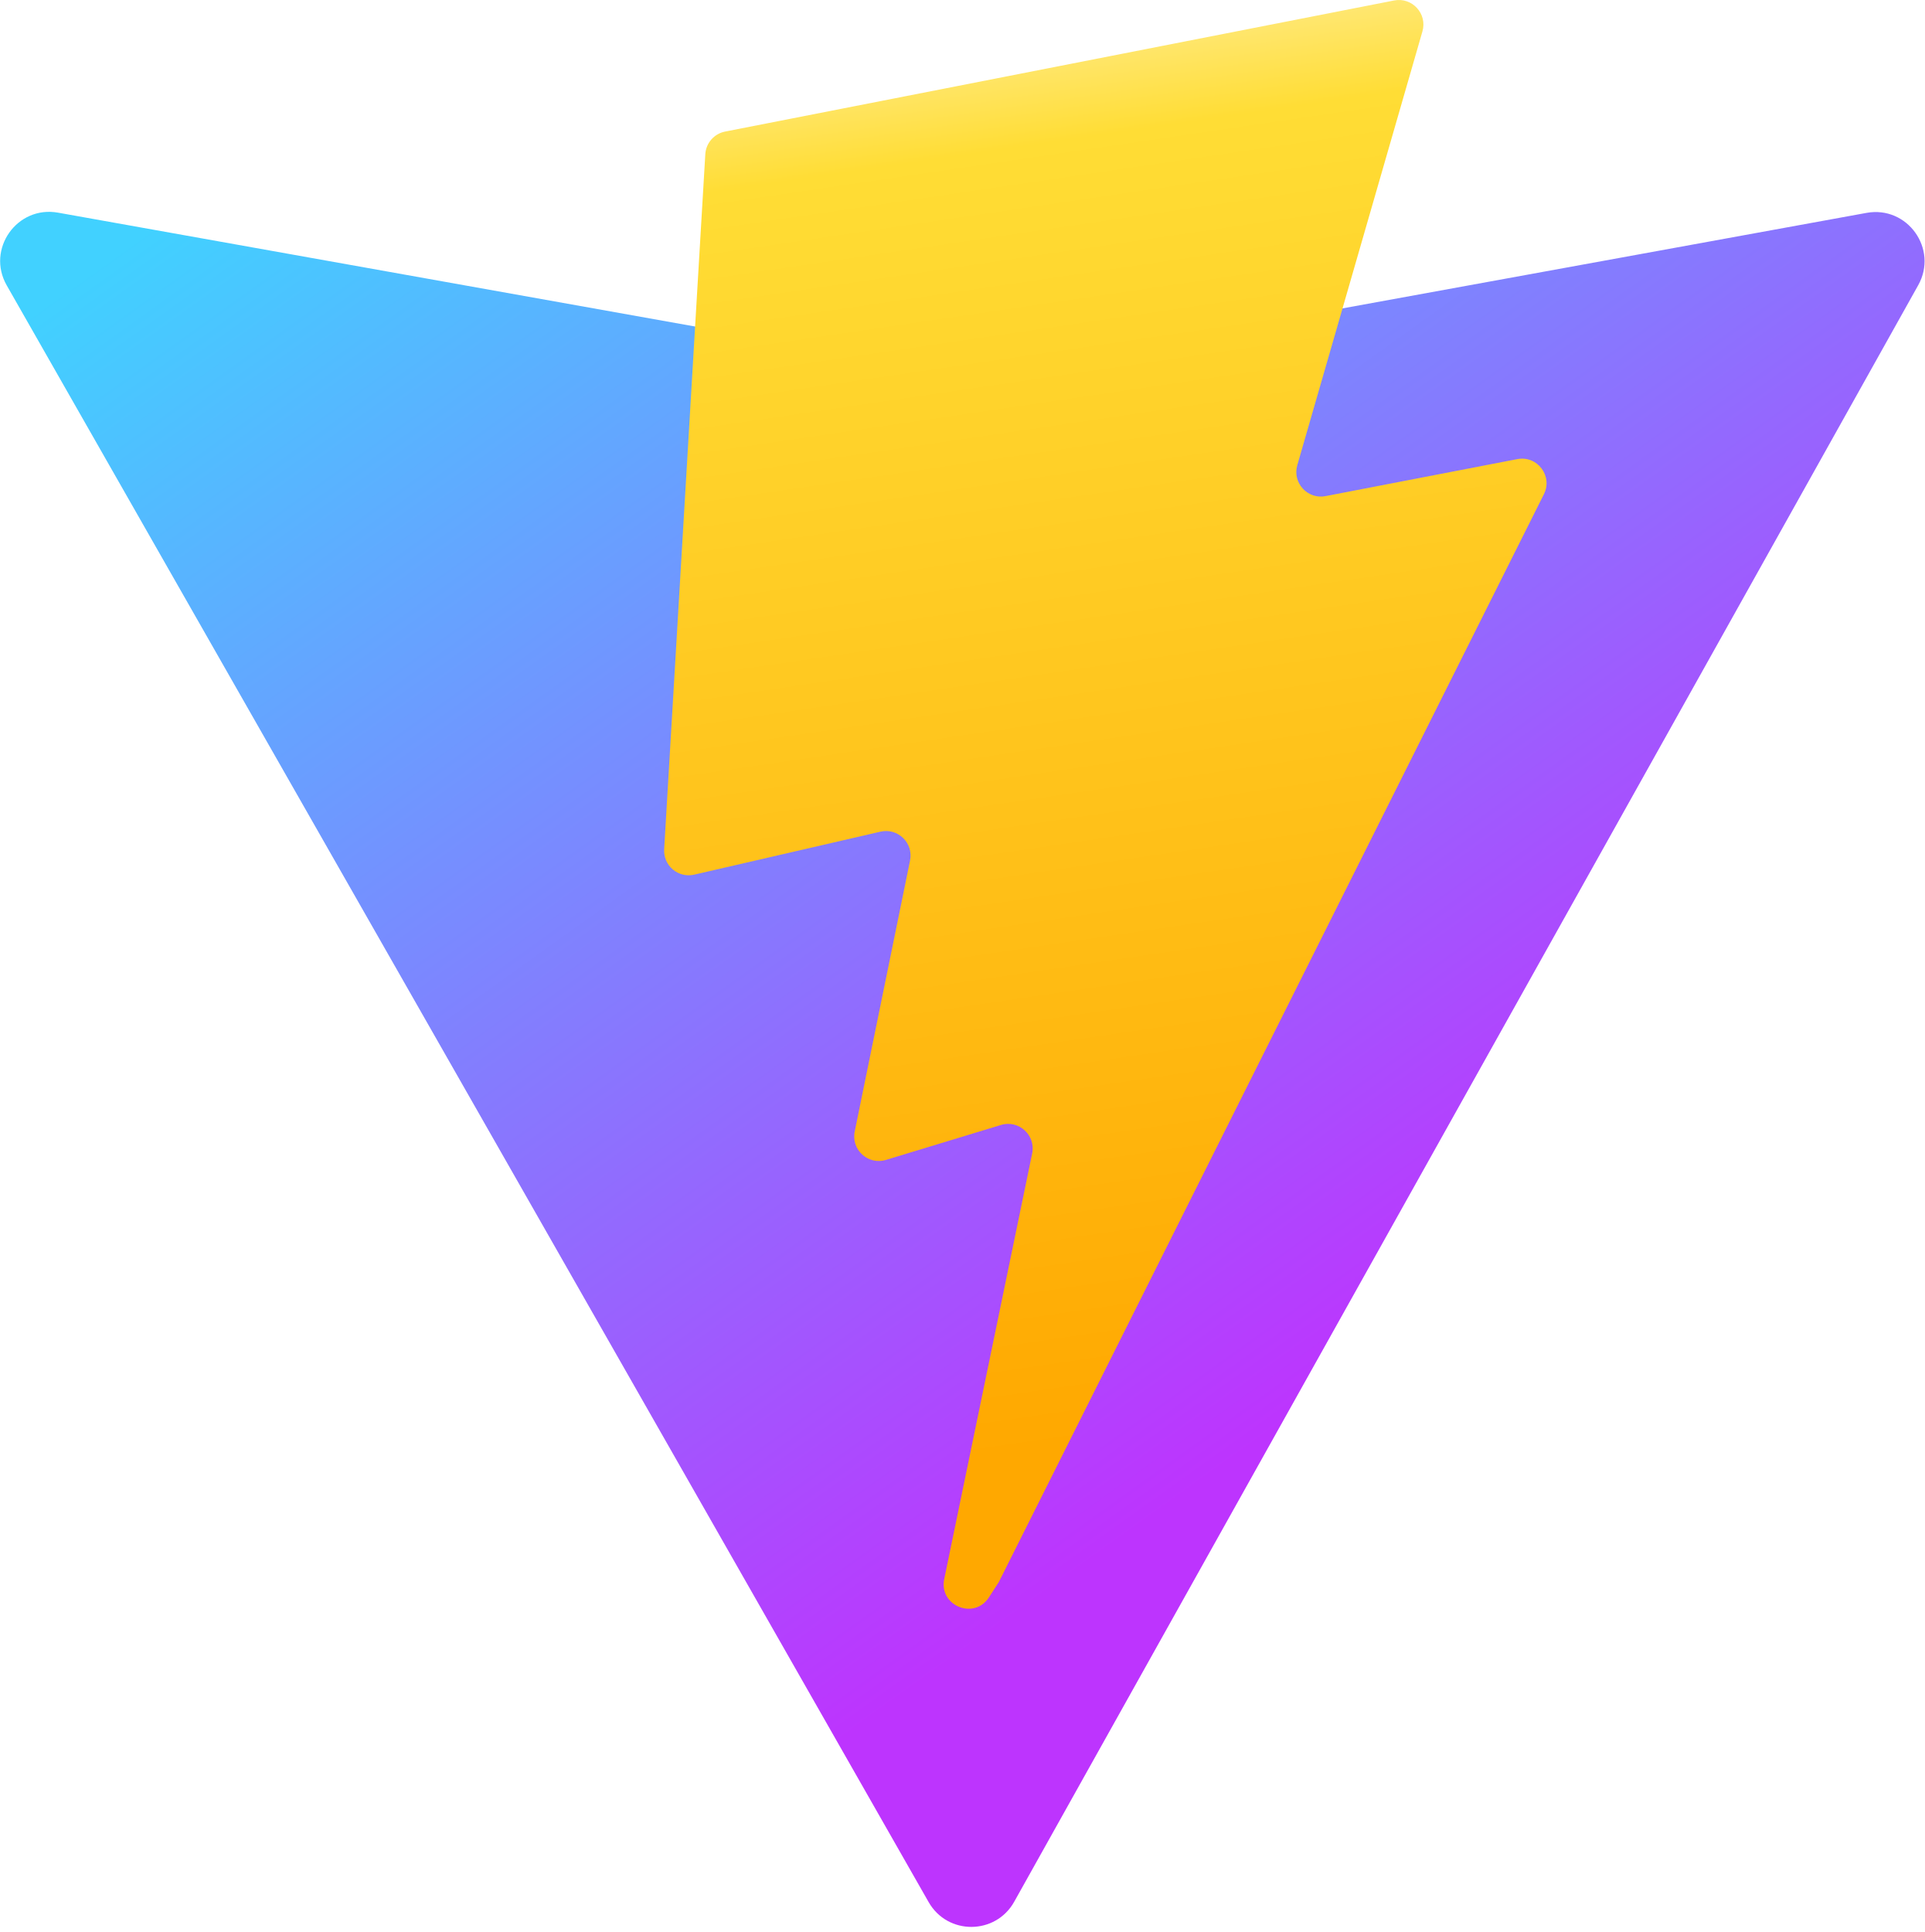
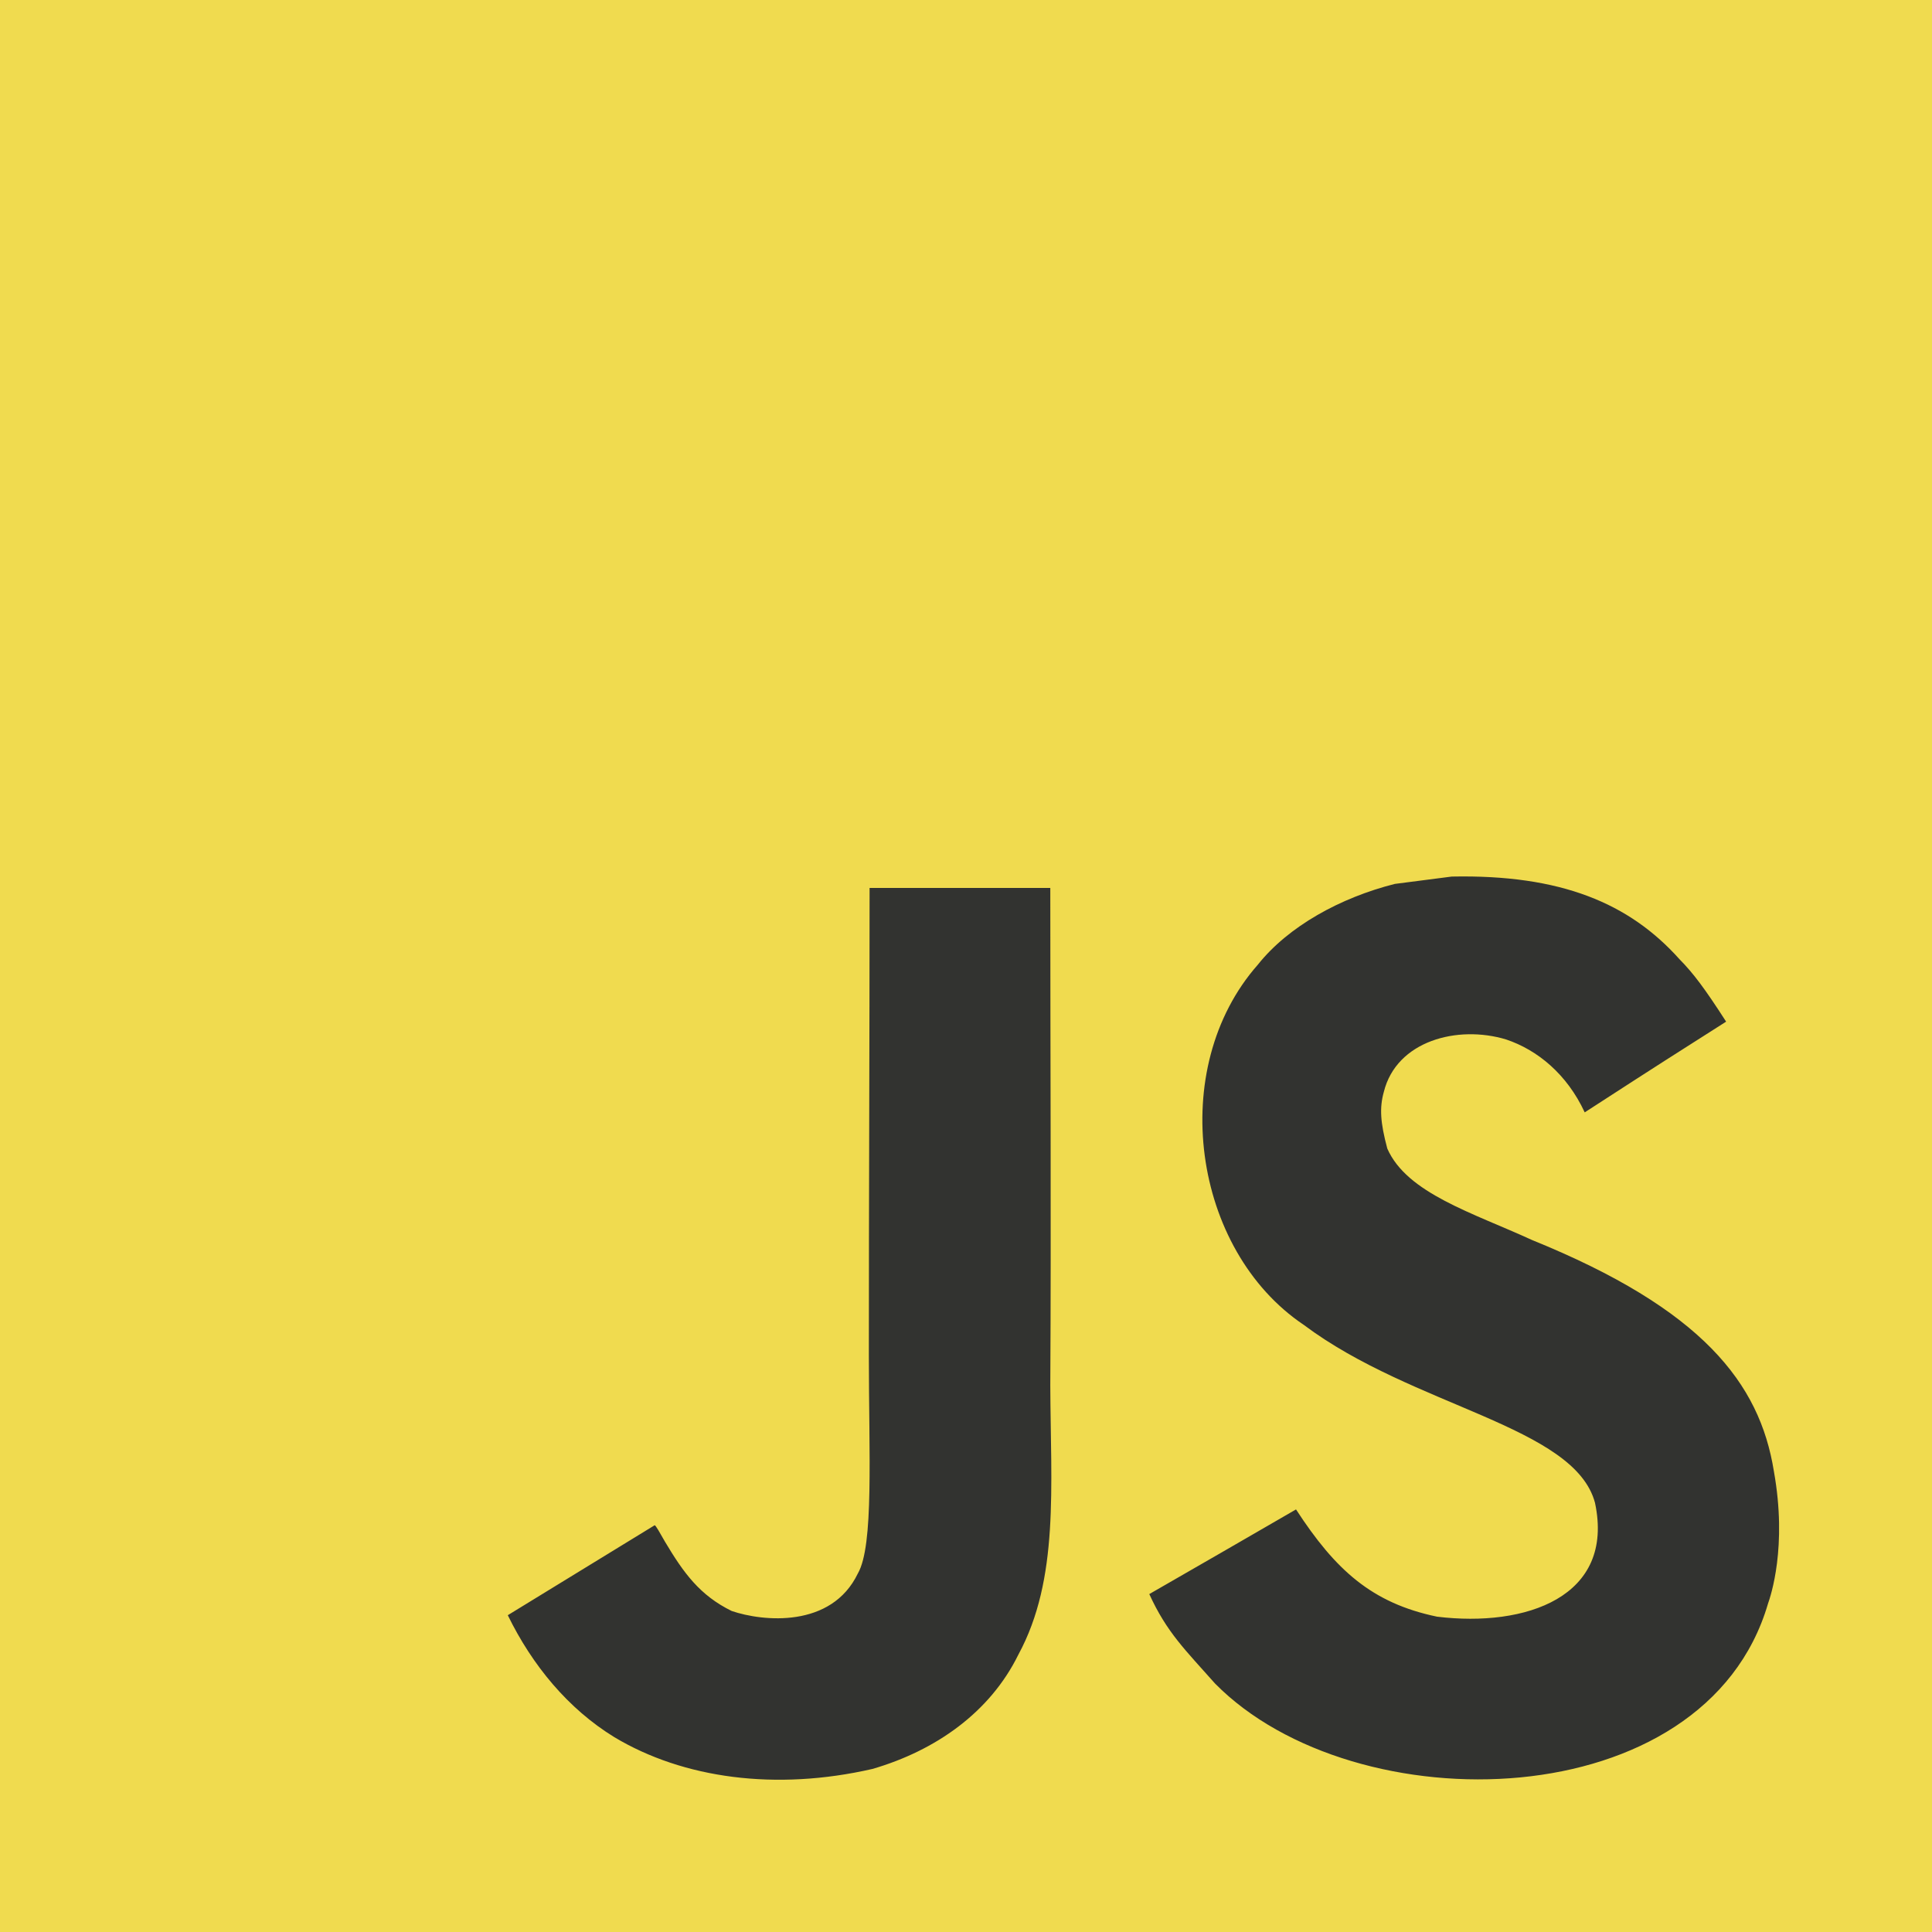
- <svg xmlns="http://www.w3.org/2000/svg" aria-hidden="true" role="img" class="iconify iconify--logos" width="31.88" height="32" preserveAspectRatio="xMidYMid meet" viewBox="0 0 256 257">
-   <defs>
-     <linearGradient id="IconifyId1813088fe1fbc01fb466" x1="-.828%" x2="57.636%" y1="7.652%" y2="78.411%">
-       <stop offset="0%" stop-color="#41D1FF" />
-       <stop offset="100%" stop-color="#BD34FE" />
-     </linearGradient>
-     <linearGradient id="IconifyId1813088fe1fbc01fb467" x1="43.376%" x2="50.316%" y1="2.242%" y2="89.03%">
-       <stop offset="0%" stop-color="#FFEA83" />
-       <stop offset="8.333%" stop-color="#FFDD35" />
-       <stop offset="100%" stop-color="#FFA800" />
-     </linearGradient>
-   </defs>
-   <path fill="url(#IconifyId1813088fe1fbc01fb466)" d="M255.153 37.938L134.897 252.976c-2.483 4.44-8.862 4.466-11.382.048L.875 37.958c-2.746-4.814 1.371-10.646 6.827-9.67l120.385 21.517a6.537 6.537 0 0 0 2.322-.004l117.867-21.483c5.438-.991 9.574 4.796 6.877 9.62Z" />
-   <path fill="url(#IconifyId1813088fe1fbc01fb467)" d="M185.432.063L96.44 17.501a3.268 3.268 0 0 0-2.634 3.014l-5.474 92.456a3.268 3.268 0 0 0 3.997 3.378l24.777-5.718c2.318-.535 4.413 1.507 3.936 3.838l-7.361 36.047c-.495 2.426 1.782 4.5 4.151 3.78l15.304-4.649c2.372-.72 4.652 1.36 4.15 3.788l-11.698 56.621c-.732 3.542 3.979 5.473 5.943 2.437l1.313-2.028l72.516-144.72c1.215-2.423-.88-5.186-3.54-4.672l-25.505 4.922c-2.396.462-4.435-1.77-3.759-4.114l16.646-57.705c.677-2.35-1.37-4.583-3.769-4.113Z" />
+ <svg xmlns="http://www.w3.org/2000/svg" width="2500" height="2500" viewBox="0 0 1052 1052">
+   <path fill="#f0db4f" d="M0 0h1052v1052H0z" />
+   <path d="M965.9 801.1c-7.7-48-39-88.3-131.7-125.9-32.2-14.8-68.1-25.399-78.8-49.8-3.8-14.2-4.3-22.2-1.9-30.8 6.9-27.9 40.2-36.6 66.6-28.6 17 5.7 33.1 18.801 42.8 39.7 45.4-29.399 45.3-29.2 77-49.399-11.6-18-17.8-26.301-25.4-34-27.3-30.5-64.5-46.2-124-45-10.3 1.3-20.699 2.699-31 4-29.699 7.5-58 23.1-74.6 44-49.8 56.5-35.6 155.399 25 196.1 59.7 44.8 147.4 55 158.6 96.9 10.9 51.3-37.699 67.899-86 62-35.6-7.4-55.399-25.5-76.8-58.4-39.399 22.8-39.399 22.8-79.899 46.1 9.6 21 19.699 30.5 35.8 48.7 76.2 77.3 266.899 73.5 301.1-43.5 1.399-4.001 10.6-30.801 3.199-72.101zm-394-317.6h-98.4c0 85-.399 169.4-.399 254.4 0 54.1 2.8 103.7-6 118.9-14.4 29.899-51.7 26.2-68.7 20.399-17.3-8.5-26.1-20.6-36.3-37.699-2.8-4.9-4.9-8.7-5.601-9-26.699 16.3-53.3 32.699-80 49 13.301 27.3 32.9 51 58 66.399 37.5 22.5 87.9 29.4 140.601 17.3 34.3-10 63.899-30.699 79.399-62.199 22.4-41.3 17.6-91.3 17.4-146.6.5-90.2 0-180.4 0-270.9z" fill="#323330" />
</svg>
